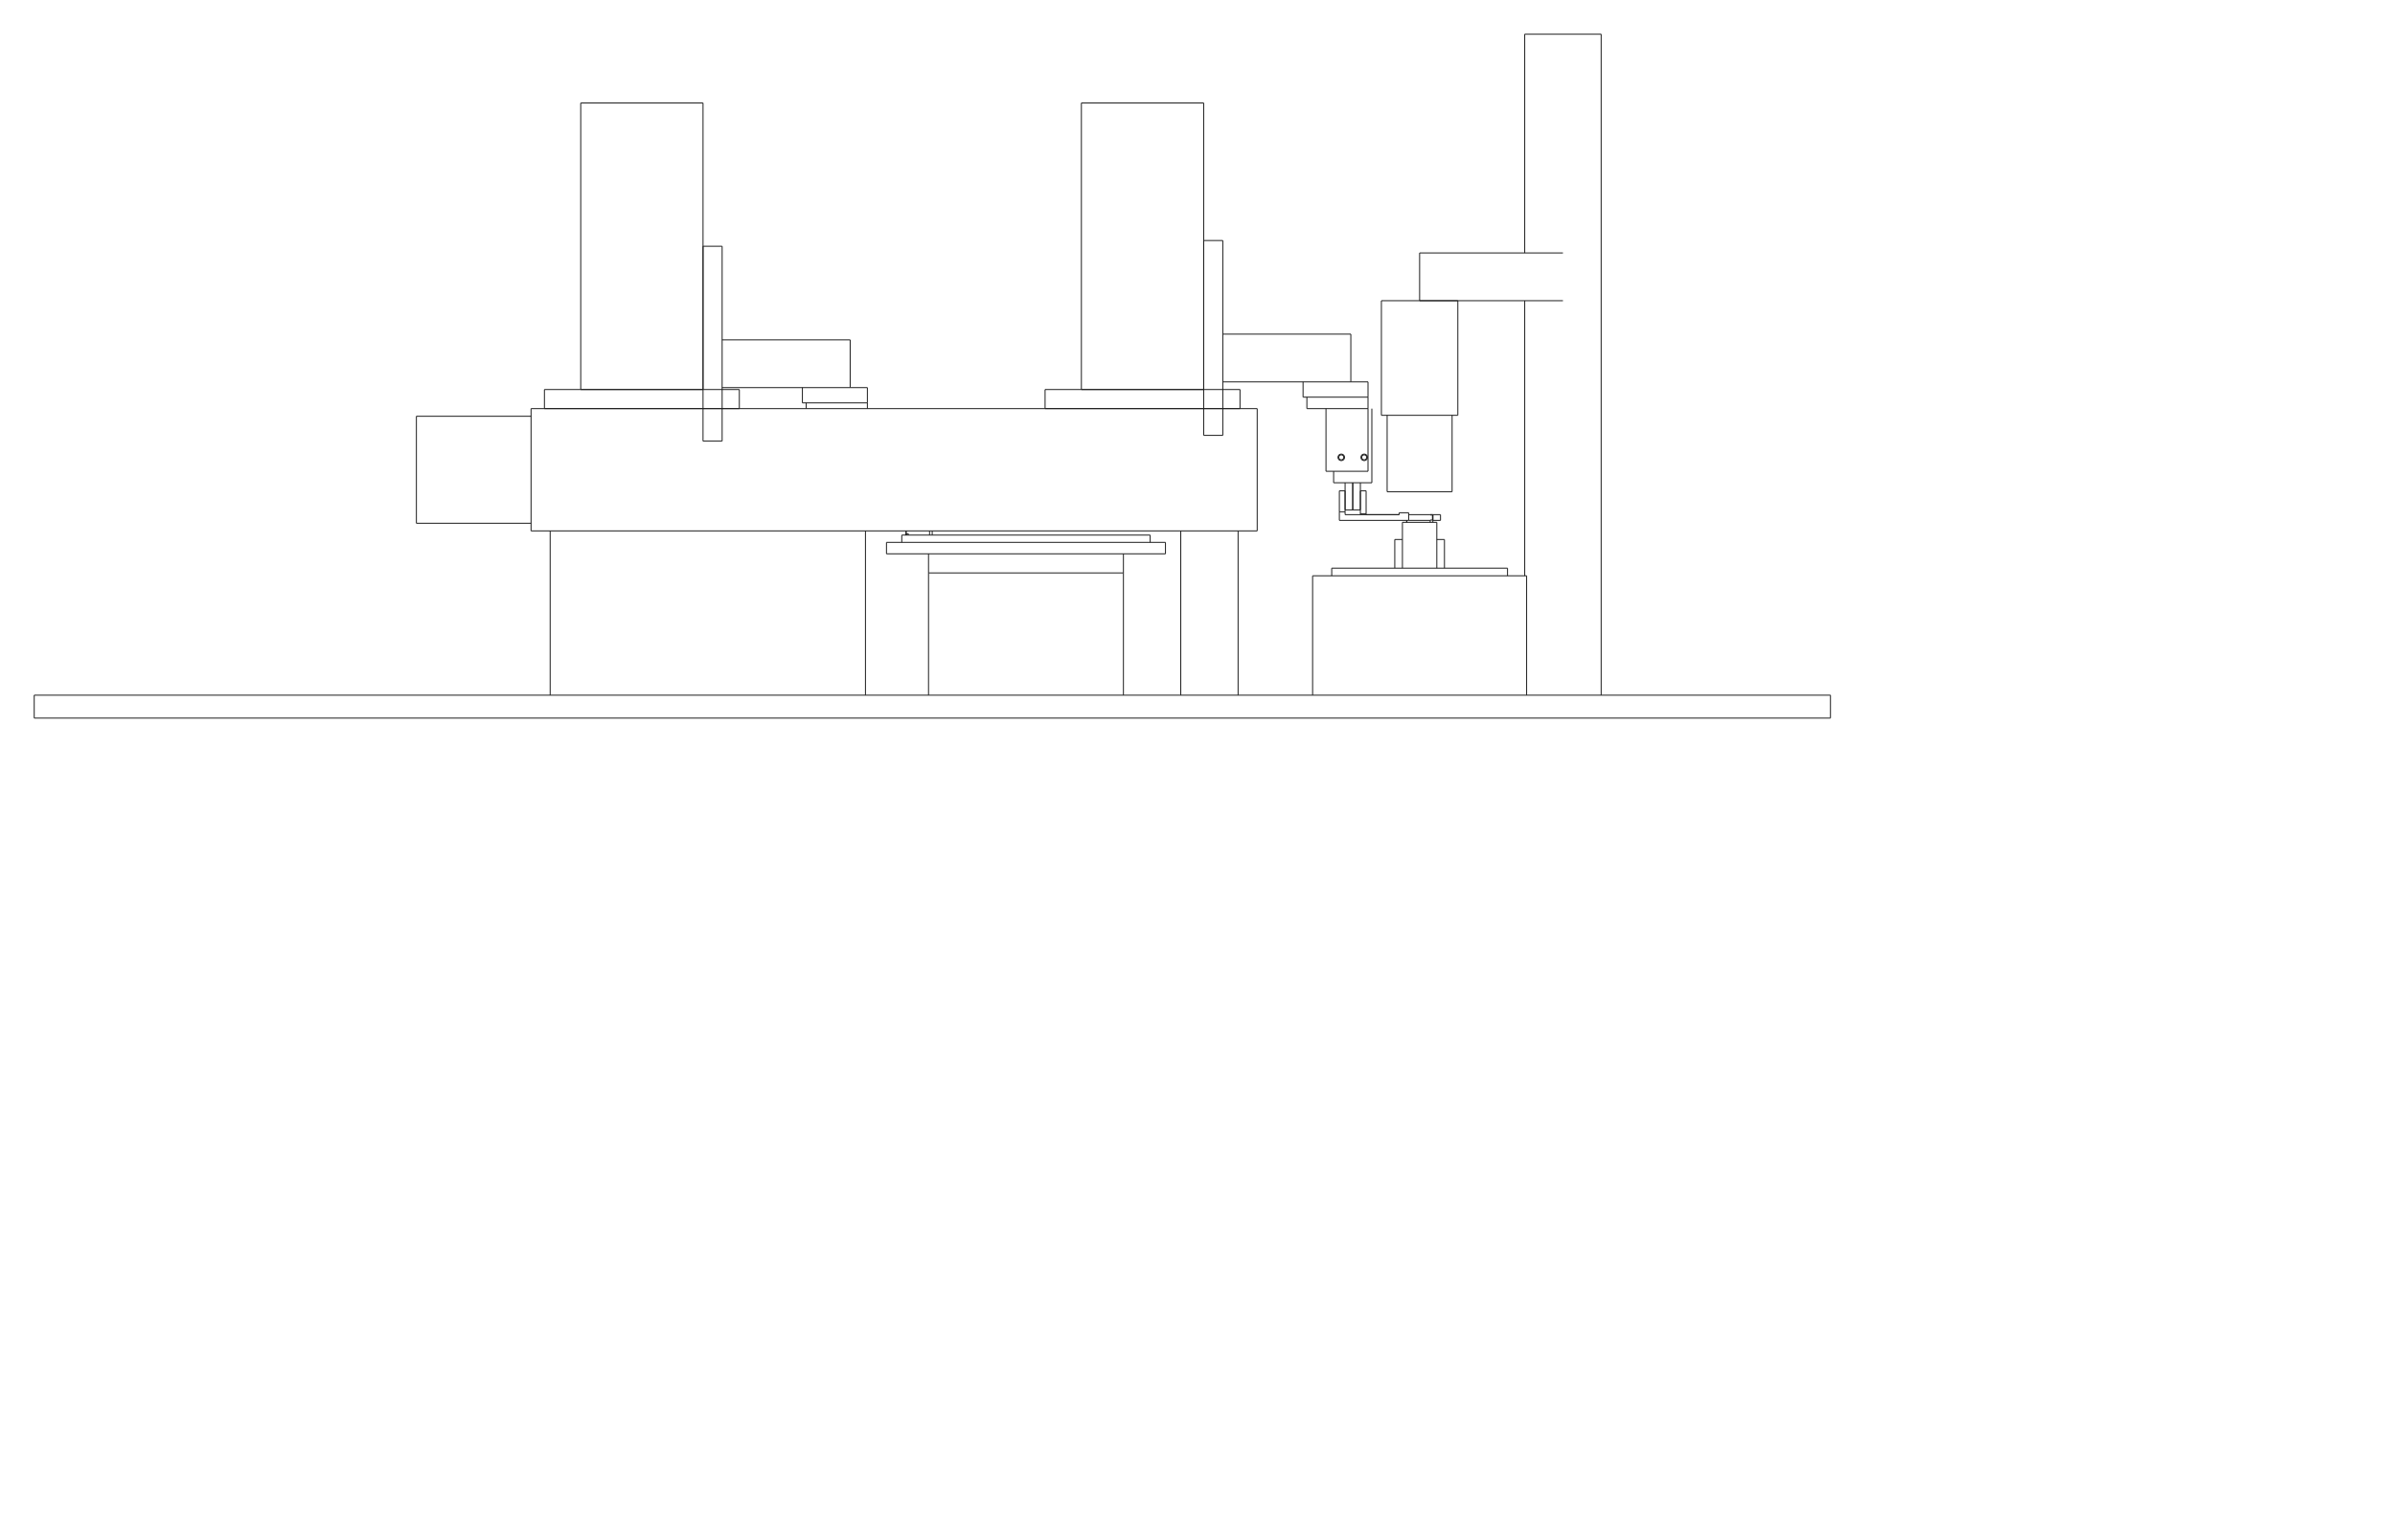
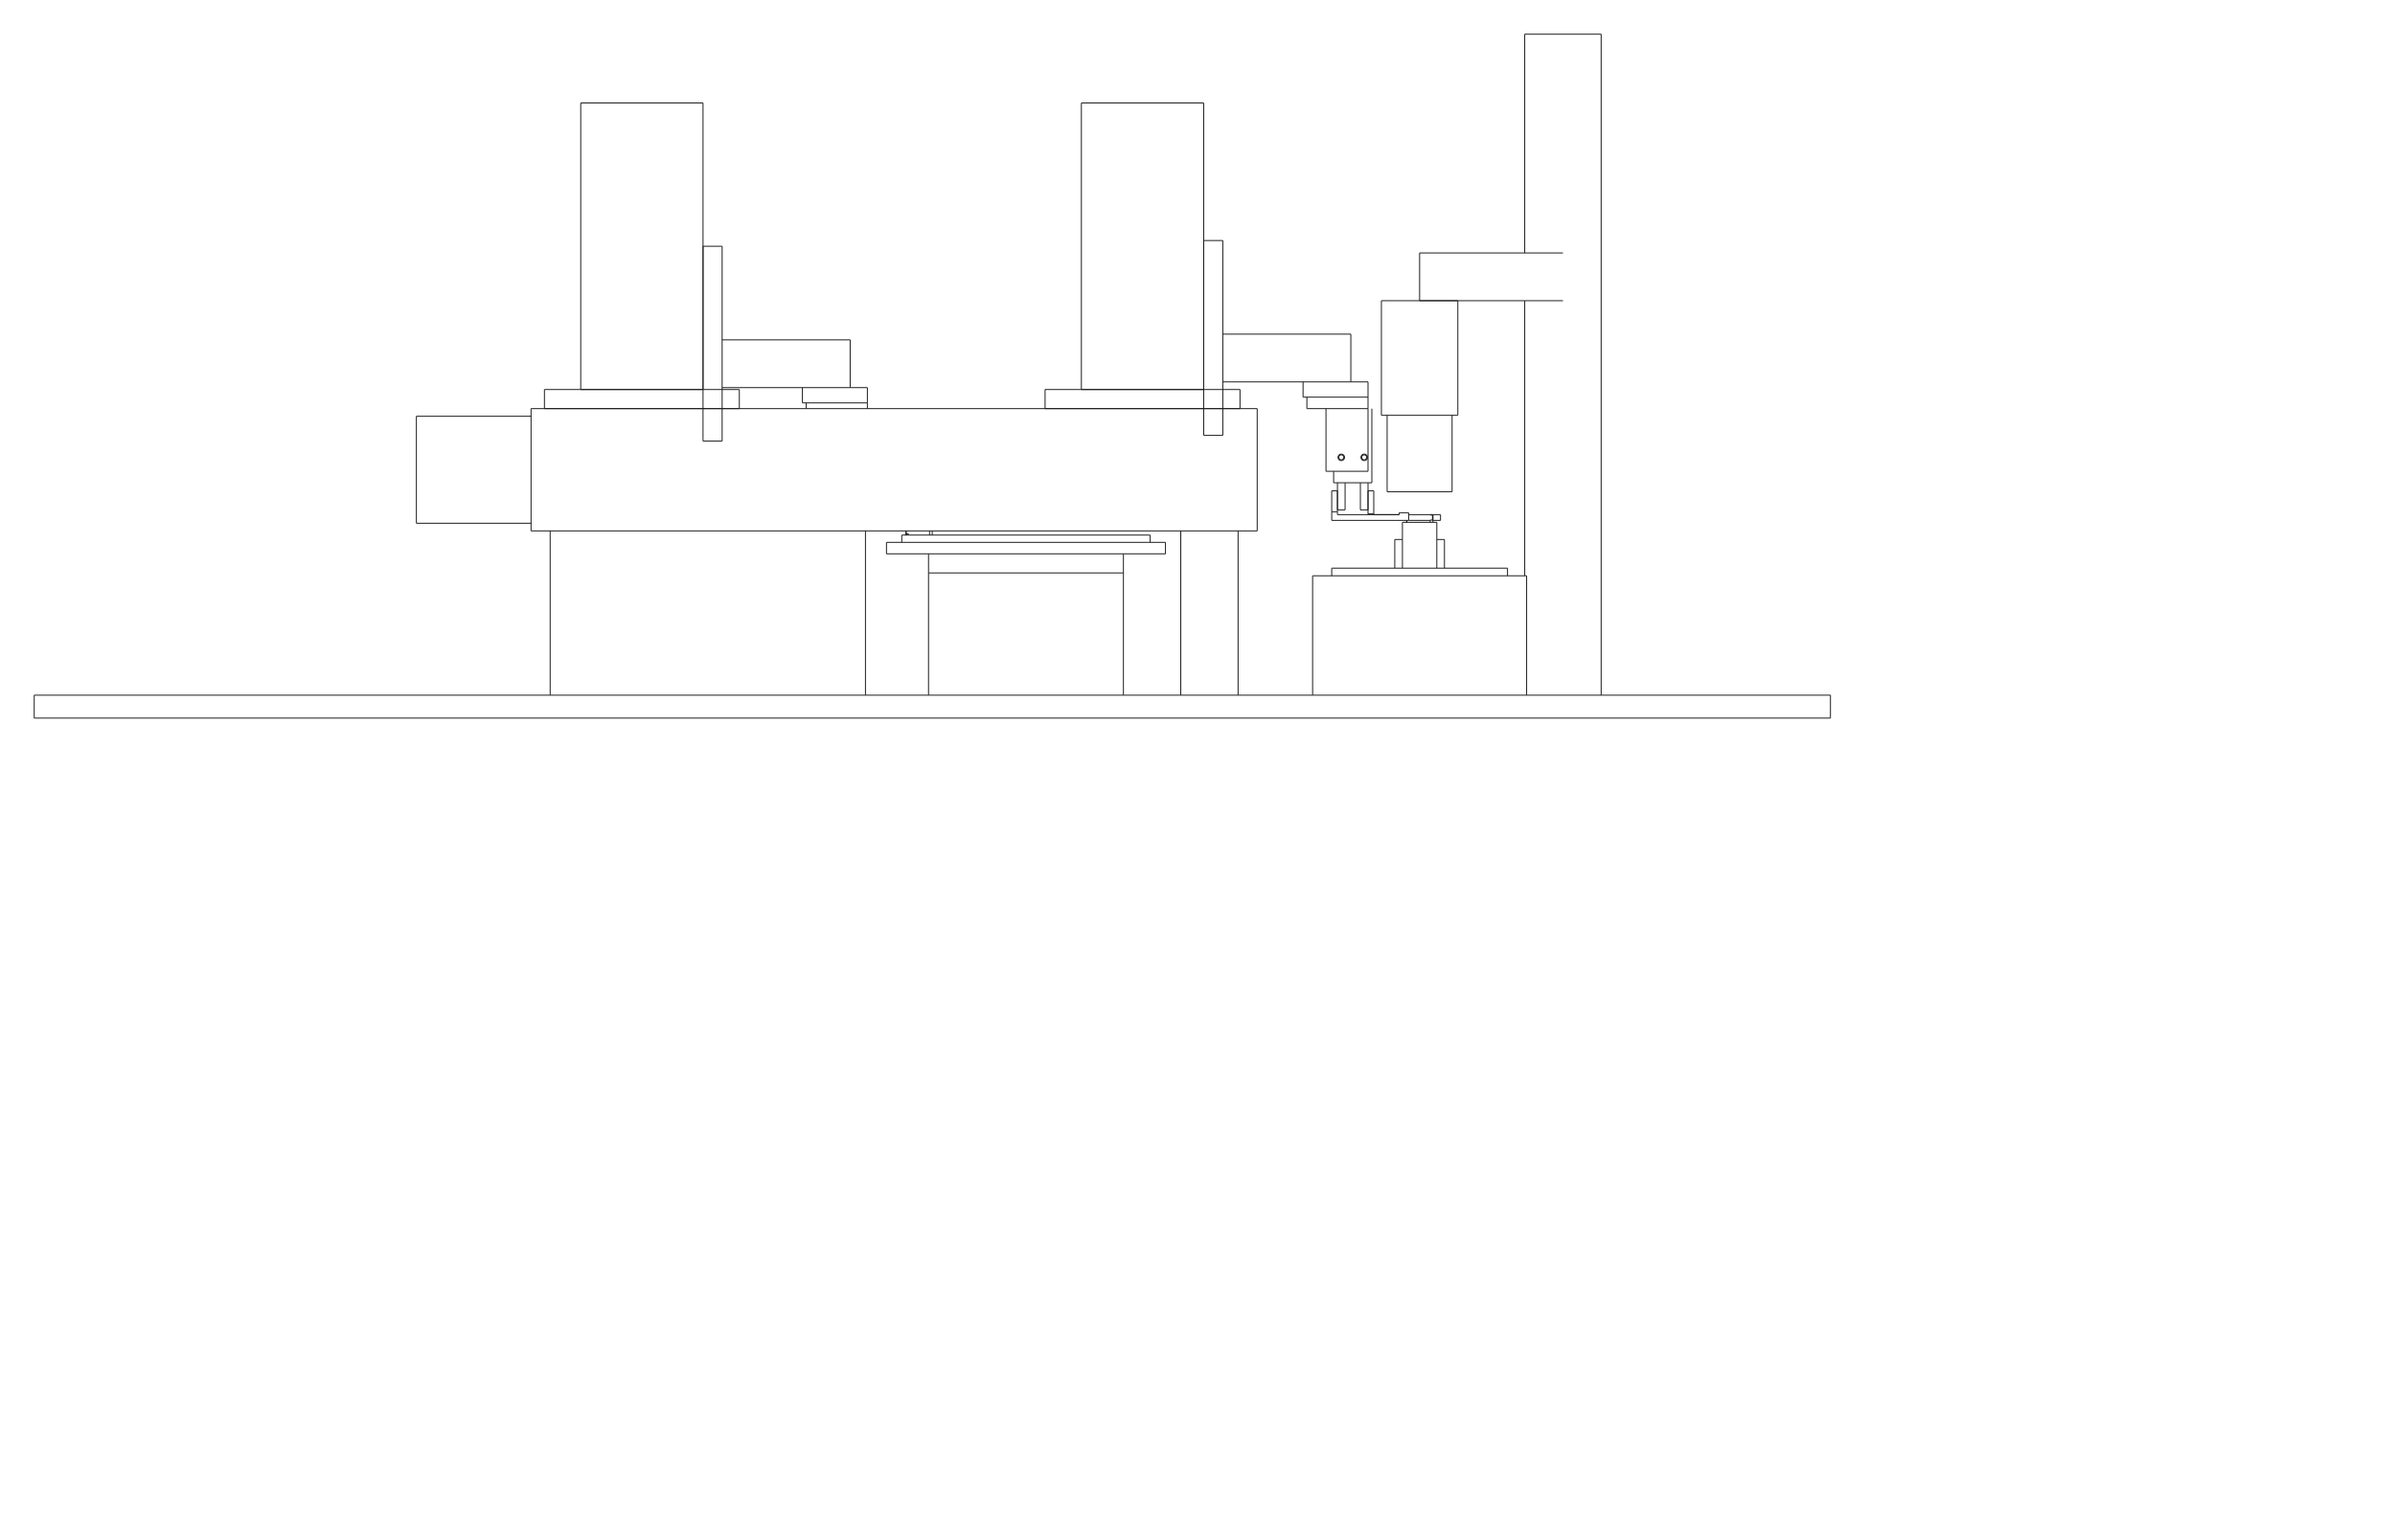
<svg xmlns="http://www.w3.org/2000/svg" width="1400.0" height="900.0">
  <g transform="scale(1.117021, -1.117021)   translate(737.9048,-277.9048)" stroke-width="0.5" fill="none">
    <g stroke="rgb(160,160,160)" fill="none" stroke-dasharray="0.5,0.5">

       </g>
    <g stroke="rgb(30,30,30)" fill="none">
      <path d="M-720.0,-98 L-720.0,-86 " />
      <path d="M220.0,-98 L220.0,-86 " />
      <path d="M-720.0,-98 L220.0,-98 " />
      <path d="M-720.0,-86 L220.0,-86 " />
      <path d="M-8.0,-19.5 L-8.0,-4.5 " />
      <path d="M18.0,-19.5 L18.0,-4.5 " />
      <path d="M-8.0,-4.5 L-4.0,-4.5 " />
      <path d="M14.0,-4.5 L18.0,-4.5 " />
      <path d="M-51.0,-86 L-51.0,-23.5 " />
      <path d="M61.0,-86 L61.0,-23.5 " />
      <path d="M-51.0,-23.5 L61.0,-23.5 " />
      <path d="M-41.0,-23.5 L-41.0,-19.5 " />
      <path d="M51.0,-23.5 L51.0,-19.5 " />
      <path d="M-41.0,-19.5 L51.0,-19.5 " />
      <path d="M-4.0,-19.5 L-4.0,4.5 " />
      <path d="M14.0,-19.5 L14.0,4.5 " />
      <path d="M-4.0,4.5 L14.0,4.5 " />
      <path d="M22.0,20.5 L22.0,60.5 " />
      <path d="M-12.0,20.5 L-11.574,20.5 L-10.316,20.5 L-8.291,20.5 L-5.599,20.5 L-2.376,20.5 L1.217,20.5 L5,20.5 L8.783,20.5 L12.376,20.5 L15.599,20.5 L18.291,20.5 L20.316,20.5 L21.574,20.5 L22,20.5 " />
      <path d="M25.0,60.5 L25.0,120.5 " />
      <path d="M-15.0,60.5 L-14.499,60.5 L-13.019,60.5 L-10.637,60.5 L-7.47,60.5 L-3.678,60.5 L0.55,60.5 L5,60.5 L9.45,60.5 L13.678,60.5 L17.47,60.5 L20.637,60.5 L23.019,60.5 L24.499,60.5 L25,60.5 " />
      <path d="M-15.0,120.5 L-14.499,120.5 L-13.019,120.5 L-10.637,120.5 L-7.47,120.5 L-3.678,120.5 L0.55,120.5 L5,120.5 L9.45,120.5 L13.678,120.5 L17.47,120.5 L20.637,120.5 L23.019,120.5 L24.499,120.5 L25,120.5 " />
      <path d="M5.0,120.5 L5.0,145.5 " />
      <path d="M5.0,120.5 L80.0,120.5 " />
      <path d="M5.0,145.5 L80.0,145.5 " />
      <path d="M100.0,-86.0 L100.0,260.0 " />
      <path d="M60.0,260.0 L60.501,260.0 L61.981,260.0 L64.363,260.0 L67.53,260.0 L71.322,260.0 L75.55,260.0 L80.0,260.0 L84.45,260.0 L88.678,260.0 L92.47,260.0 L95.637,260.0 L98.019,260.0 L99.499,260.0 L100,260.0 " />
      <path d="M-460.0,-1.6764367671839864e-14 L-460.0,64 " />
      <path d="M-80.0,-1.6764367671839864e-14 L-80.0,64 " />
      <path d="M-460.0,-1.6764367671839864e-14 L-80.0,-1.6764367671839864e-14 " />
      <path d="M-460.0,64 L-80.0,64 " />
      <path d="M-520.0,4 L-520.0,60 " />
      <path d="M-520.0,4 L-460.0,4 " />
      <path d="M-520.0,60 L-460.0,60 " />
      <path d="M-450.0,-86 L-450.0,-1.4210854715202004e-14 " />
      <path d="M-285.0,-86 L-285.0,-1.4210854715202004e-14 " />
      <path d="M-120.0,-86 L-120.0,-1.4210854715202004e-14 " />
      <path d="M-90.0,-86 L-90.0,-1.4210854715202004e-14 " />
      <path d="M-191.0,64 L-191.0,74 " />
      <path d="M-89.0,64 L-89.0,74 " />
      <path d="M-191.0,64 L-89.0,64 " />
      <path d="M-191.0,74 L-89.0,74 " />
      <path d="M-172.0,74 L-172.0,224.0 " />
      <path d="M-108.0,74 L-108.0,224.0 " />
      <path d="M-172.0,74 L-108.0,74 " />
      <path d="M-172.0,224 L-108.0,224 " />
      <path d="M-108.0,50 L-108.0,152.0 " />
      <path d="M-98.0,50 L-98.0,152.0 " />
      <path d="M-108.0,50 L-98.0,50 " />
      <path d="M-108.0,152 L-98.0,152 " />
      <path d="M-56.0,70.0 L-56.0,78.0 " />
      <path d="M-56.0,70.0 L-22.0,70.0 " />
      <path d="M-22.0,70.0 L-22.0,78.0 " />
      <path d="M-31.0,78.0 L-22.0,78.0 " />
      <path d="M-31.0,78 L-31.0,103 " />
      <path d="M-31.0,78 L-98.0,78 " />
      <path d="M-98.0,103 L-31.0,103 " />
      <path d="M-252.0,-86.0 L-252.0,-22.0 " />
      <path d="M-150.0,-86.0 L-150.0,-22.0 " />
      <path d="M-252.0,-22 L-252.0,-12 " />
      <path d="M-150.0,-22 L-150.0,-12 " />
      <path d="M-252.0,-22 L-150.0,-22 " />
      <path d="M-274.0,-12 L-274.0,-6 " />
      <path d="M-128.0,-12 L-128.0,-6 " />
      <path d="M-274.0,-12 L-128.0,-12 " />
      <path d="M-274.0,-6 L-128.0,-6 " />
      <path d="M-266.0,-2.2 L-136.0,-2.2 " />
      <path d="M-136.0,-6 L-136.0,-2.2 " />
      <path d="M-266.0,-6 L-266.0,-2.2 " />
-       <path d="M-26.0,9.0 L-26.0,21.0 " />
-       <path d="M-26.0,8.5 L-26.0,9.0 " />
-       <path d="M-23.0,9.0 L-23.0,21.0 " />
-       <path d="M-23.0,8.5 L-23.0,9.0 " />
-       <path d="M-23.0,8.5 L-5.735,8.5 " />
+       <path d="M-22.0,9.0 L-22.0,21.0 " />
+       <path d="M-22.0,8.5 L-22.0,9.0 " />
+       <path d="M-19.0,9.0 L-19.0,21.0 " />
+       <path d="M-19.0,8.5 L-19.0,9.0 " />
+       <path d="M-19.0,8.5 L-5.735,8.5 " />
      <path d="M-0.735,8.5 L10.535,8.5 " />
-       <path d="M-26.0,21.0 L-23.0,21.0 " />
+       <path d="M-22.0,21.0 L-19.0,21.0 " />
      <path d="M-0.735,5.5 L10.535,5.5 " />
-       <path d="M-26.0,9.0 L-23.0,9.0 " />
+       <path d="M-22.0,9.0 L-19.0,9.0 " />
      <path d="M11.935,5.5 L11.935,8.5 " />
      <path d="M11.935,5.5 L15.935,5.5 " />
      <path d="M15.935,5.5 L15.935,8.5 " />
      <path d="M11.935,8.5 L15.935,8.5 " />
-       <path d="M-37.0,10.0 L-37.0,21.0 " />
-       <path d="M-37.0,5.5 L-37.0,10.0 " />
-       <path d="M-34.0,8.5 L-34.0,10.0 " />
-       <path d="M-34.0,10.0 L-34.0,21.0 " />
-       <path d="M-34.0,8.5 L-5.735,8.5 " />
+       <path d="M-41.0,10.0 L-41.0,21.0 " />
+       <path d="M-41.0,5.5 L-41.0,10.0 " />
+       <path d="M-38.0,8.5 L-38.0,10.0 " />
+       <path d="M-38.0,10.0 L-38.0,21.0 " />
+       <path d="M-38.0,8.5 L-5.735,8.5 " />
      <path d="M-5.735,8.5 L-5.735,9.5 " />
      <path d="M-5.735,9.5 L-0.735,9.5 " />
      <path d="M-0.735,5.5 L-0.735,9.5 " />
-       <path d="M-37.0,5.5 L-0.735,5.5 " />
-       <path d="M-37.0,10.0 L-34.0,10.0 " />
-       <path d="M-37.0,21.0 L-34.0,21.0 " />
+       <path d="M-41.0,5.5 L-0.735,5.5 " />
+       <path d="M-41.0,10.0 L-38.0,10.0 " />
+       <path d="M-41.0,21.0 L-38.0,21.0 " />
      <path d="M11.935,4.5 L11.935,8.55 " />
      <path d="M10.535,8.55 L11.935,8.55 " />
      <path d="M10.535,8.323 L10.535,8.55 " />
      <path d="M11.725,8.323 L10.535,8.323 " />
      <path d="M11.725,8.323 L11.725,5.677 " />
      <path d="M11.725,5.677 L10.535,5.677 " />
      <path d="M10.535,4.5 L10.535,5.677 " />
      <path d="M-1.798,4.5 L-1.798,5.5 " />
      <path d="M-1.671,4.5 L-1.671,5.5 " />
      <path d="M-44.0,31.2 L-44.0,64.0 " />
      <path d="M-44.0,31.2 L-22.0,31.2 " />
      <path d="M-22.0,31.2 L-22.0,64.0 " />
      <path d="M-22.0,64.0 L-22.0,70.0 " />
      <path d="M-54.0,64.0 L-22.0,64.0 " />
      <path d="M-54.0,64.0 L-54.0,70.0 " />
      <path d="M-22.3,38.5 L-22.304,38.616 L-22.316,38.731 L-22.336,38.846 L-22.363,38.959 L-22.398,39.069 L-22.441,39.177 L-22.491,39.282 L-22.547,39.383 L-22.611,39.48 L-22.681,39.573 L-22.758,39.66 L-22.84,39.742 L-22.927,39.819 L-23.02,39.889 L-23.117,39.953 L-23.218,40.009 L-23.323,40.059 L-23.431,40.102 L-23.541,40.137 L-23.654,40.164 L-23.769,40.184 L-23.884,40.196 L-24.0,40.2 L-24.116,40.196 L-24.231,40.184 L-24.346,40.164 L-24.459,40.137 L-24.569,40.102 L-24.677,40.059 L-24.782,40.009 L-24.883,39.953 L-24.98,39.889 L-25.073,39.819 L-25.16,39.742 L-25.242,39.66 L-25.319,39.573 L-25.389,39.48 L-25.453,39.383 L-25.509,39.282 L-25.559,39.177 L-25.602,39.069 L-25.637,38.959 L-25.664,38.846 L-25.684,38.731 L-25.696,38.616 L-25.7,38.5 L-25.696,38.384 L-25.684,38.269 L-25.664,38.154 L-25.637,38.041 L-25.602,37.931 L-25.559,37.823 L-25.509,37.718 L-25.453,37.617 L-25.389,37.52 L-25.319,37.427 L-25.242,37.34 L-25.16,37.258 L-25.073,37.181 L-24.98,37.111 L-24.883,37.047 L-24.782,36.991 L-24.677,36.941 L-24.569,36.898 L-24.459,36.863 L-24.346,36.836 L-24.231,36.816 L-24.116,36.804 L-24,36.8 L-23.884,36.804 L-23.769,36.816 L-23.654,36.836 L-23.541,36.863 L-23.431,36.898 L-23.323,36.941 L-23.218,36.991 L-23.117,37.047 L-23.02,37.111 L-22.927,37.181 L-22.84,37.258 L-22.758,37.34 L-22.681,37.427 L-22.611,37.52 L-22.547,37.617 L-22.491,37.718 L-22.441,37.823 L-22.398,37.931 L-22.363,38.041 L-22.336,38.154 L-22.316,38.269 L-22.304,38.384 L-22.3,38.5 " />
      <path d="M-34.3,38.5 L-34.304,38.616 L-34.316,38.731 L-34.336,38.846 L-34.363,38.959 L-34.398,39.069 L-34.441,39.177 L-34.491,39.282 L-34.547,39.383 L-34.611,39.48 L-34.681,39.573 L-34.758,39.66 L-34.84,39.742 L-34.927,39.819 L-35.02,39.889 L-35.117,39.953 L-35.218,40.009 L-35.323,40.059 L-35.431,40.102 L-35.541,40.137 L-35.654,40.164 L-35.769,40.184 L-35.884,40.196 L-36.0,40.2 L-36.116,40.196 L-36.231,40.184 L-36.346,40.164 L-36.459,40.137 L-36.569,40.102 L-36.677,40.059 L-36.782,40.009 L-36.883,39.953 L-36.98,39.889 L-37.073,39.819 L-37.16,39.742 L-37.242,39.66 L-37.319,39.573 L-37.389,39.48 L-37.453,39.383 L-37.509,39.282 L-37.559,39.177 L-37.602,39.069 L-37.637,38.959 L-37.664,38.846 L-37.684,38.731 L-37.696,38.616 L-37.7,38.5 L-37.696,38.384 L-37.684,38.269 L-37.664,38.154 L-37.637,38.041 L-37.602,37.931 L-37.559,37.823 L-37.509,37.718 L-37.453,37.617 L-37.389,37.52 L-37.319,37.427 L-37.242,37.34 L-37.16,37.258 L-37.073,37.181 L-36.98,37.111 L-36.883,37.047 L-36.782,36.991 L-36.677,36.941 L-36.569,36.898 L-36.459,36.863 L-36.346,36.836 L-36.231,36.816 L-36.116,36.804 L-36,36.8 L-35.884,36.804 L-35.769,36.816 L-35.654,36.836 L-35.541,36.863 L-35.431,36.898 L-35.323,36.941 L-35.218,36.991 L-35.117,37.047 L-35.02,37.111 L-34.927,37.181 L-34.84,37.258 L-34.758,37.34 L-34.681,37.427 L-34.611,37.52 L-34.547,37.617 L-34.491,37.718 L-34.441,37.823 L-34.398,37.931 L-34.363,38.041 L-34.336,38.154 L-34.316,38.269 L-34.304,38.384 L-34.3,38.5 " />
      <path d="M-40.0,25.2 L-40.0,31.2 " />
      <path d="M-40.0,25.2 L-20.0,25.2 " />
      <path d="M-20.0,25.2 L-20.0,64.0 " />
      <path d="M-34.7,38.5 L-34.704,38.601 L-34.716,38.701 L-34.735,38.8 L-34.762,38.897 L-34.797,38.992 L-34.838,39.083 L-34.887,39.172 L-34.942,39.256 L-35.004,39.336 L-35.072,39.41 L-35.145,39.479 L-35.224,39.543 L-35.307,39.6 L-35.394,39.65 L-35.485,39.694 L-35.579,39.73 L-35.676,39.759 L-35.774,39.78 L-35.874,39.794 L-35.975,39.8 L-36.076,39.798 L-36.176,39.788 L-36.275,39.771 L-36.373,39.745 L-36.468,39.713 L-36.561,39.673 L-36.65,39.626 L-36.735,39.572 L-36.816,39.512 L-36.892,39.446 L-36.963,39.374 L-37.028,39.296 L-37.086,39.214 L-37.138,39.128 L-37.183,39.038 L-37.222,38.945 L-37.252,38.849 L-37.276,38.751 L-37.291,38.651 L-37.299,38.55 L-37.299,38.45 L-37.291,38.349 L-37.276,38.249 L-37.252,38.151 L-37.222,38.055 L-37.183,37.962 L-37.138,37.872 L-37.086,37.786 L-37.028,37.704 L-36.963,37.626 L-36.892,37.554 L-36.816,37.488 L-36.735,37.428 L-36.65,37.374 L-36.561,37.327 L-36.468,37.287 L-36.373,37.255 L-36.275,37.229 L-36.176,37.212 L-36.076,37.202 L-35.975,37.2 L-35.874,37.206 L-35.774,37.22 L-35.676,37.241 L-35.579,37.27 L-35.485,37.306 L-35.394,37.35 L-35.307,37.4 L-35.224,37.457 L-35.145,37.521 L-35.072,37.59 L-35.004,37.664 L-34.942,37.744 L-34.887,37.828 L-34.838,37.917 L-34.797,38.008 L-34.762,38.103 L-34.735,38.2 L-34.716,38.299 L-34.704,38.399 L-34.7,38.5 " />
      <path d="M-22.7,38.5 L-22.704,38.601 L-22.716,38.701 L-22.735,38.8 L-22.762,38.897 L-22.797,38.992 L-22.838,39.083 L-22.887,39.172 L-22.942,39.256 L-23.004,39.336 L-23.072,39.41 L-23.145,39.479 L-23.224,39.543 L-23.307,39.6 L-23.394,39.65 L-23.485,39.694 L-23.579,39.73 L-23.676,39.759 L-23.774,39.78 L-23.874,39.794 L-23.975,39.8 L-24.076,39.798 L-24.176,39.788 L-24.275,39.771 L-24.373,39.745 L-24.468,39.713 L-24.561,39.673 L-24.65,39.626 L-24.735,39.572 L-24.816,39.512 L-24.892,39.446 L-24.963,39.374 L-25.028,39.296 L-25.086,39.214 L-25.138,39.128 L-25.183,39.038 L-25.222,38.945 L-25.252,38.849 L-25.276,38.751 L-25.291,38.651 L-25.299,38.55 L-25.299,38.45 L-25.291,38.349 L-25.276,38.249 L-25.252,38.151 L-25.222,38.055 L-25.183,37.962 L-25.138,37.872 L-25.086,37.786 L-25.028,37.704 L-24.963,37.626 L-24.892,37.554 L-24.816,37.488 L-24.735,37.428 L-24.65,37.374 L-24.561,37.327 L-24.468,37.287 L-24.373,37.255 L-24.275,37.229 L-24.176,37.212 L-24.076,37.202 L-23.975,37.2 L-23.874,37.206 L-23.774,37.22 L-23.676,37.241 L-23.579,37.27 L-23.485,37.306 L-23.394,37.35 L-23.307,37.4 L-23.224,37.457 L-23.145,37.521 L-23.072,37.59 L-23.004,37.664 L-22.942,37.744 L-22.887,37.828 L-22.838,37.917 L-22.797,38.008 L-22.762,38.103 L-22.735,38.2 L-22.716,38.299 L-22.704,38.399 L-22.7,38.5 " />
+       <path d="M-38.0,11.0 L-38.0,25.2 " />
+       <path d="M-38.0,11.0 L-34.0,11.0 " />
      <path d="M-34.0,11.0 L-34.0,25.2 " />
-       <path d="M-34.0,11.0 L-30.0,11.0 " />
-       <path d="M-30.0,11.0 L-30.0,25.2 " />
-       <path d="M-30.0,11.0 L-30.0,25.2 " />
-       <path d="M-30.0,11.0 L-26.0,11.0 " />
      <path d="M-26.0,11.0 L-26.0,25.2 " />
+       <path d="M-26.0,11.0 L-22.0,11.0 " />
+       <path d="M-22.0,11.0 L-22.0,25.2 " />
      <path d="M-453.0,64 L-453.0,74 " />
      <path d="M-351.0,64 L-351.0,74 " />
      <path d="M-453.0,64 L-351.0,64 " />
      <path d="M-453.0,74 L-351.0,74 " />
      <path d="M-434.0,74 L-434.0,224.0 " />
      <path d="M-370.0,74 L-370.0,224.0 " />
      <path d="M-434.0,74 L-370.0,74 " />
      <path d="M-434.0,224 L-370.0,224 " />
      <path d="M-370.0,47 L-370.0,149.0 " />
      <path d="M-360.0,47 L-360.0,149.0 " />
      <path d="M-370.0,47 L-360.0,47 " />
      <path d="M-370.0,149 L-360.0,149 " />
      <path d="M-318.0,67.0 L-318.0,75.0 " />
      <path d="M-318.0,67.0 L-284.0,67.0 " />
      <path d="M-284.0,67.0 L-284.0,75.0 " />
      <path d="M-293.0,75.0 L-284.0,75.0 " />
      <path d="M-293.0,75 L-293.0,100 " />
      <path d="M-293.0,75 L-360.0,75 " />
      <path d="M-360.0,100 L-293.0,100 " />
      <path d="M-250.065,-2.2 L-250.065,-1.687538997430238e-14 " />
      <path d="M-251.465,-2.2 L-251.465,-1.687538997430238e-14 " />
      <path d="M-263.935,-2.2 L-263.935,-1.5 " />
      <path d="M-263.935,-1.5 L-263.813,-1.5 " />
      <path d="M-262.535,-2.2 L-262.535,-1.5 " />
      <path d="M-263.656,-1.5 L-262.535,-1.5 " />
      <path d="M-263.656,-1.5 L-263.656,-2.2 " />
      <path d="M-263.813,-1.5 L-263.813,-2.2 " />
      <path d="M-263.798,-2.2 L-263.798,-1.687538997430238e-14 " />
      <path d="M-263.671,-2.2 L-263.671,-1.687538997430238e-14 " />
      <path d="M-284.0,64 L-284.0,67.0 " />
      <path d="M-316.0,64 L-316.0,67.0 " />
      <path d="M-12.0,60.5 L-12.0,20.5 " />
      <path d="M-15.0,120.5 L-15.0,60.5 " />
      <path d="M60.0,260.0 L60.0,145.5 " />
      <path d="M60.0,120.5 L60.0,-23.5 " />
    </g>
  </g>
</svg>
